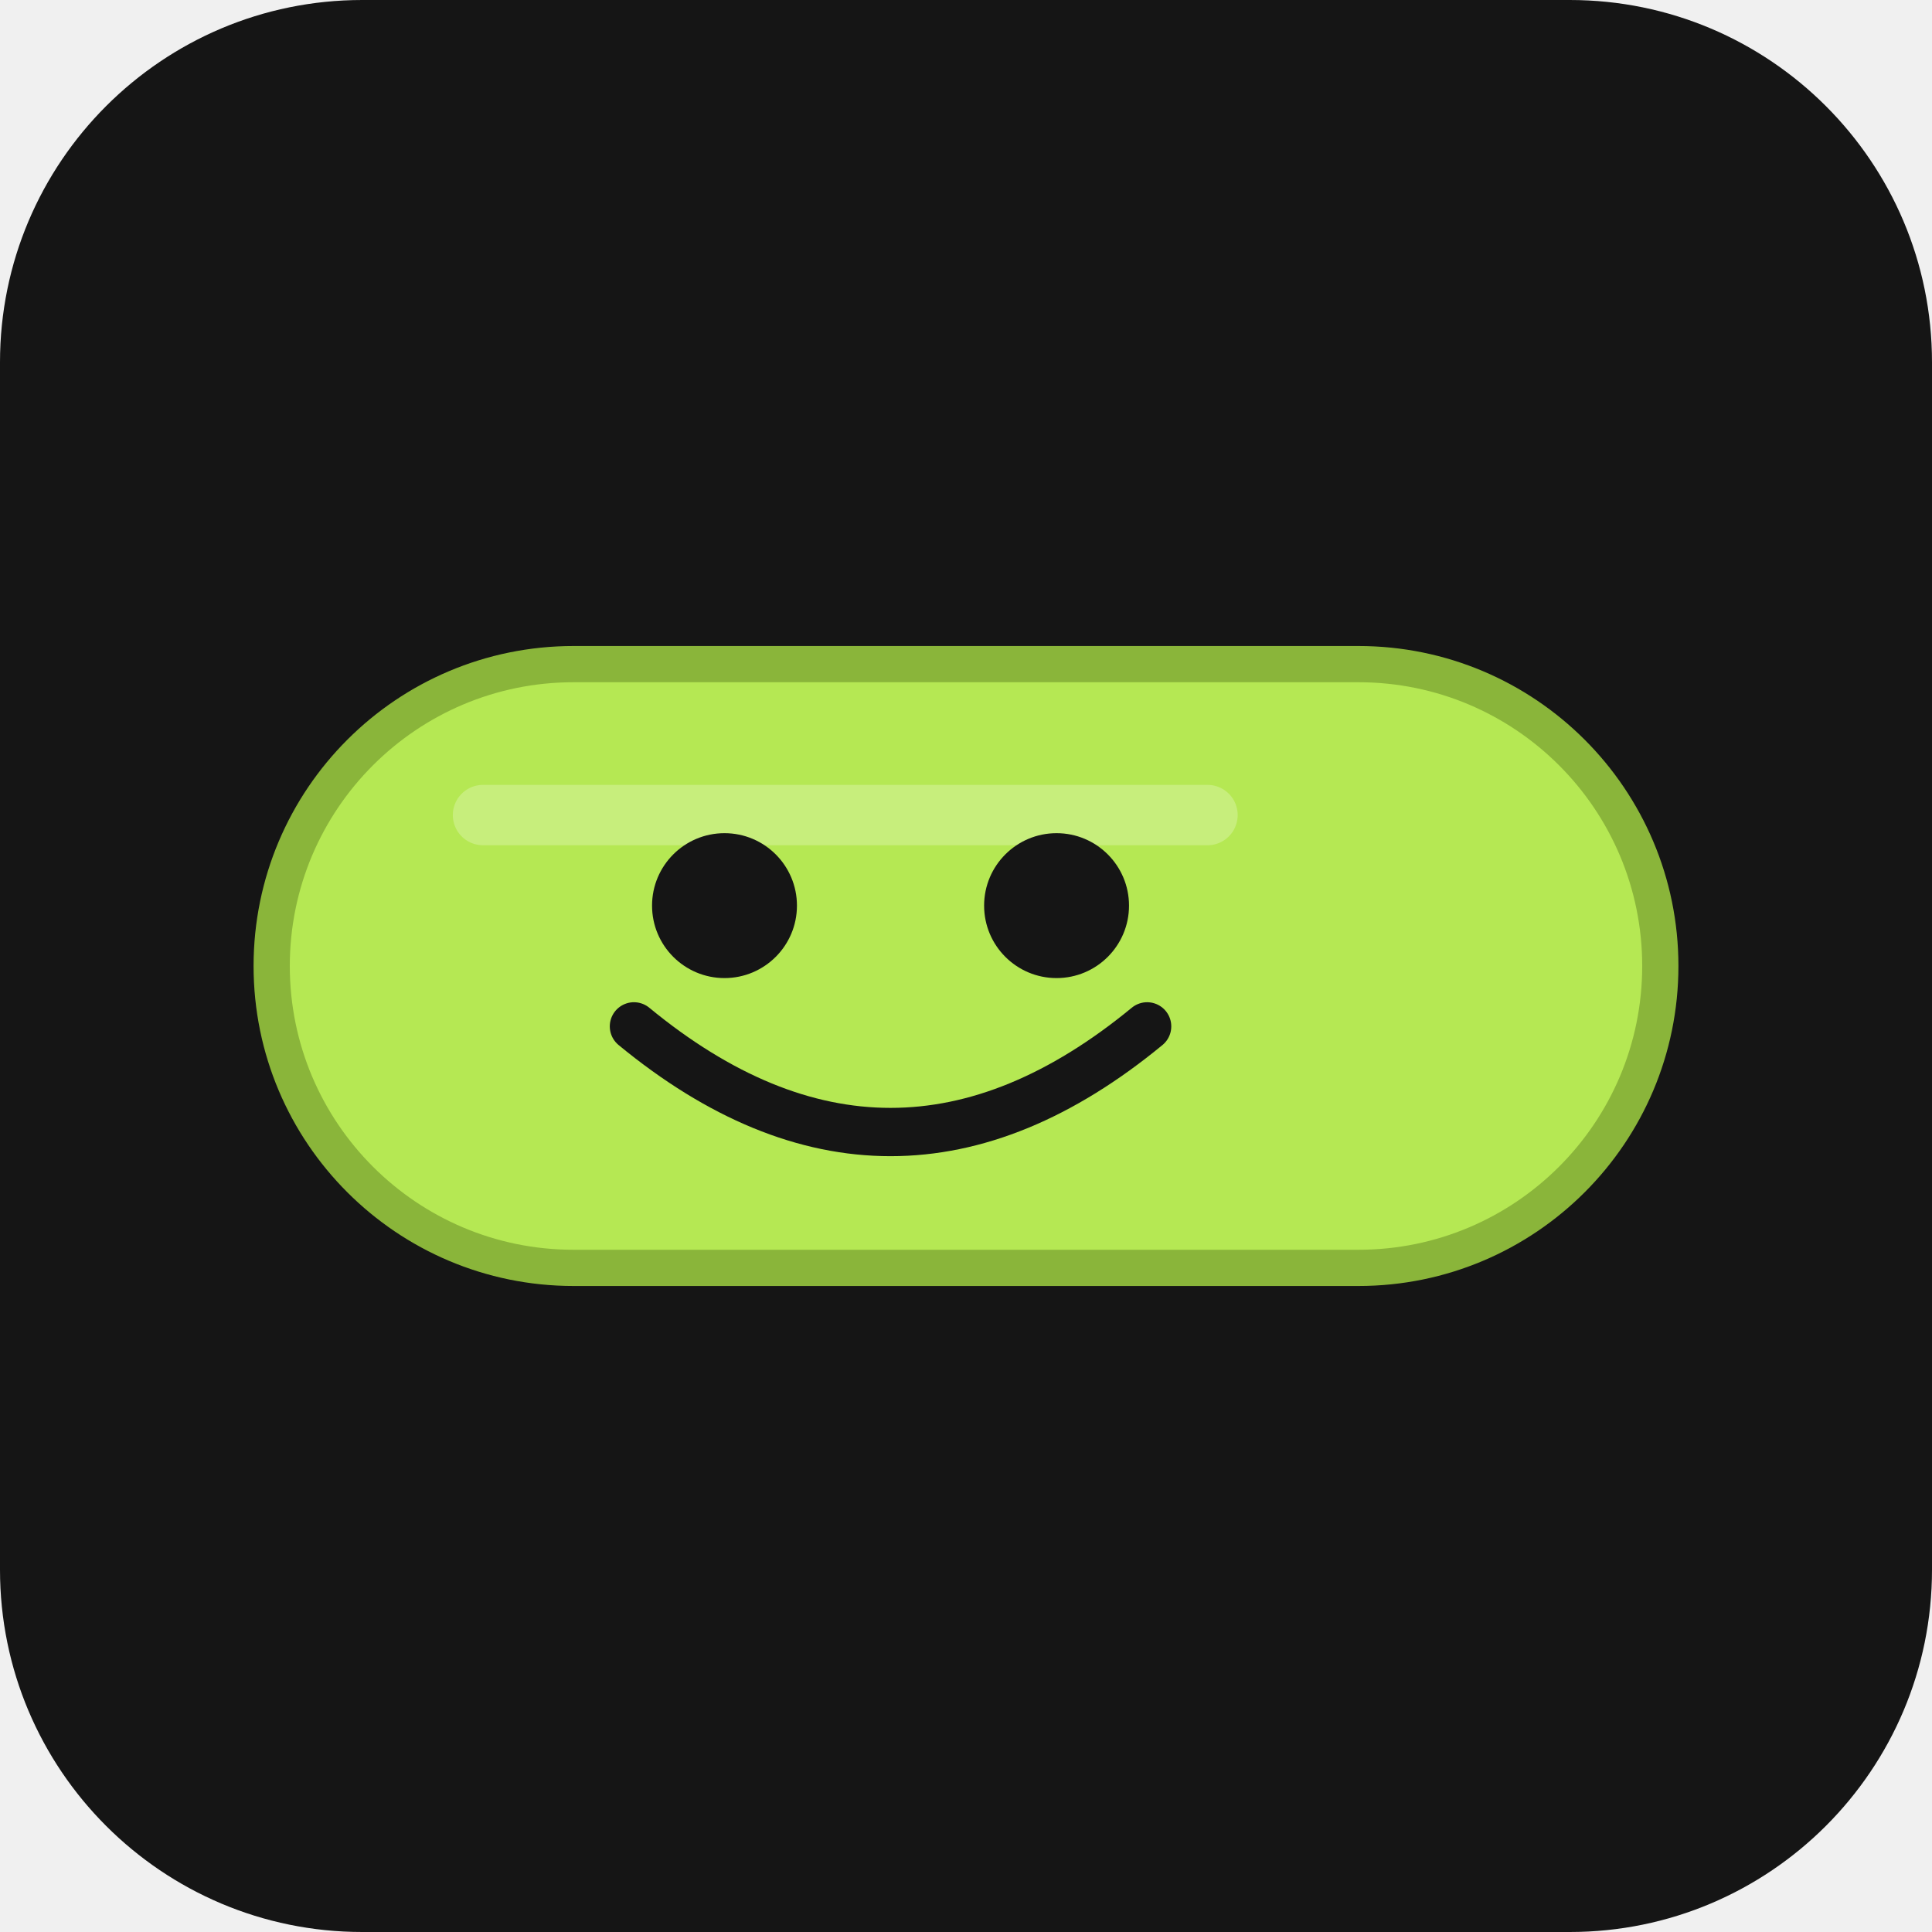
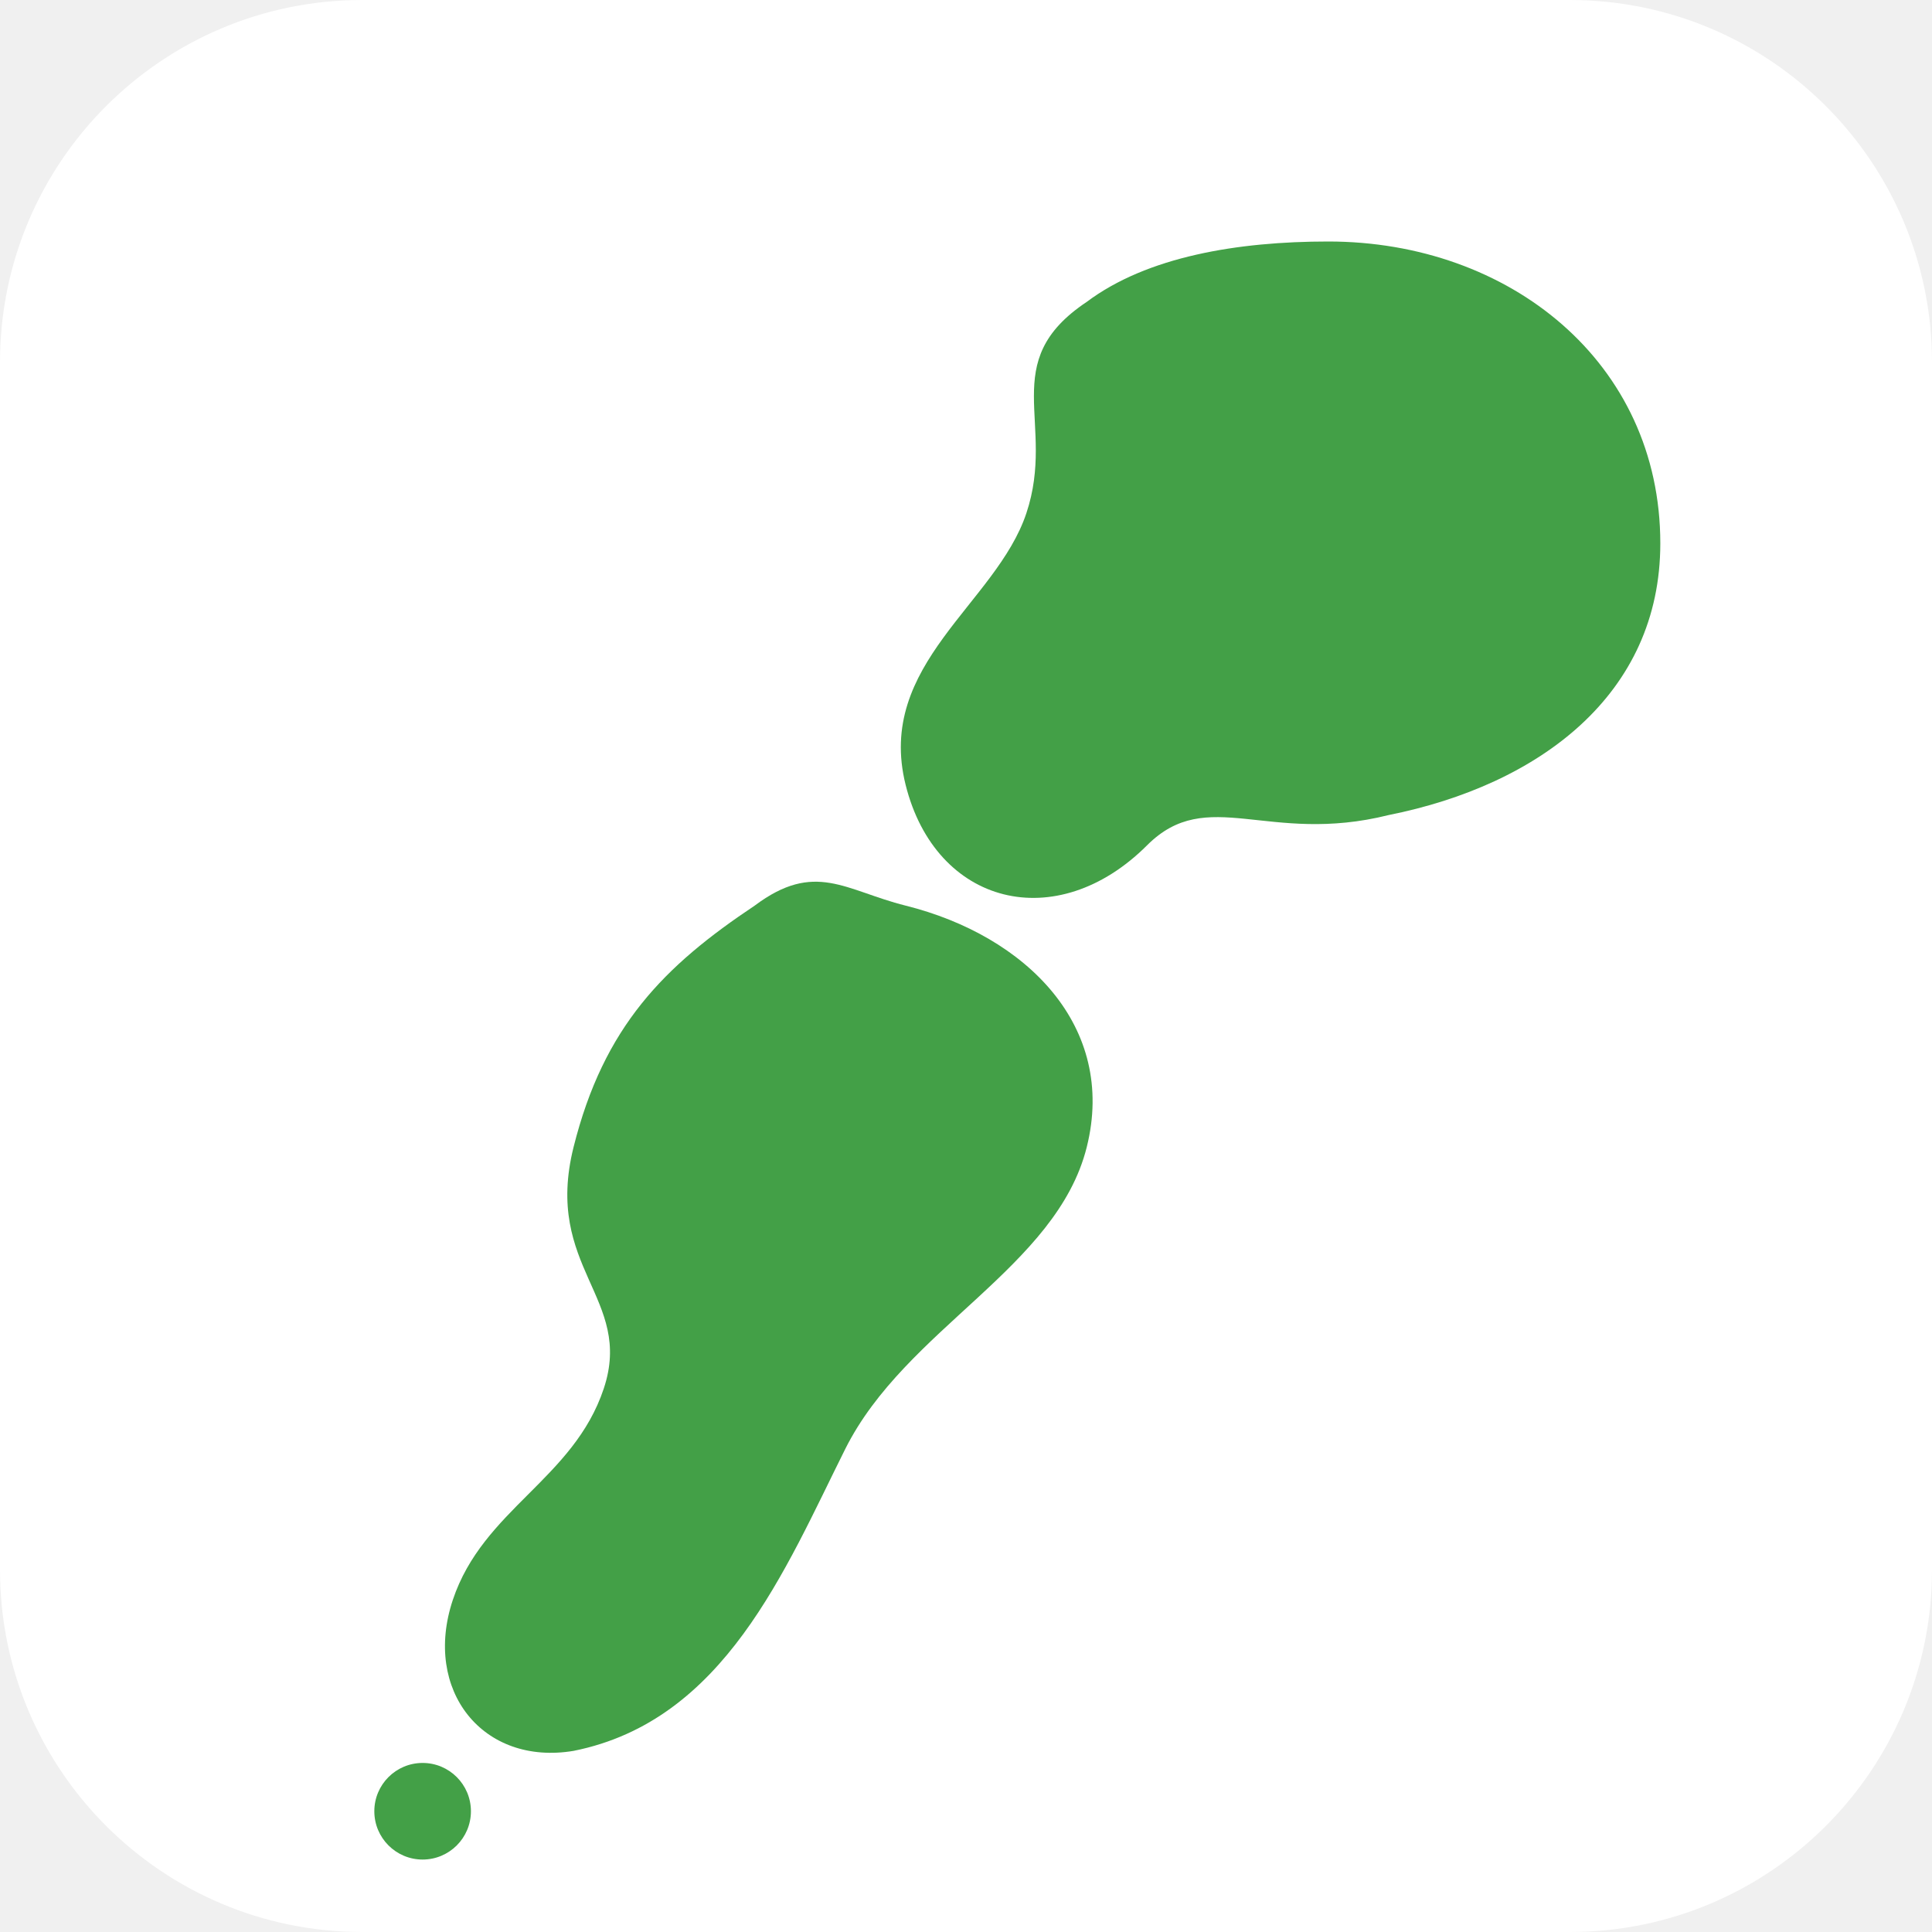
<svg xmlns="http://www.w3.org/2000/svg" viewBox="0 0 64 64">
-   <rect width="64" height="64" rx="12" fill="#151515" />
-   <rect x="9" y="22" width="46" height="20" rx="10" fill="#b5e853" stroke="#8ab53a" stroke-width="1.2" />
-   <line x1="16" y1="27" x2="40" y2="27" stroke="#ffffff" stroke-opacity="0.24" stroke-width="2" stroke-linecap="round" />
-   <circle cx="24" cy="30" r="2.4" fill="#151515" />
-   <circle cx="35" cy="30" r="2.4" fill="#151515" />
-   <path d="M 21 34 Q 29.5 41 38 34" fill="none" stroke="#151515" stroke-width="1.6" stroke-linecap="round" />
+   <rect width="64" height="64" rx="12" fill="#ffffff" />
+   <path d="M 44 8            C 50 8 55 12 55 18            C 55 23 51 26 46 27            C 42 28 40 26 38 28            C 35 31 31 30 30 26            C 29 22 33 20 34 17            C 35 14 33 12 36 10            C 38 8.5 41 8 44 8 Z" fill="#43a047" />
+   <path d="M 30 30            C 34 31 37 34 36 38            C 35 42 30 44 28 48            C 26 52 24 57 19 58            C 16 58.5 14 56 15 53            C 16 50 19 49 20 46            C 21 43 18 42 19 38            C 20 34 22 32 25 30            C 27 28.5 28 29.5 30 30 Z" fill="#43a047" />
+   <circle cx="14" cy="60" r="1.6" fill="#43a047" />
</svg>
